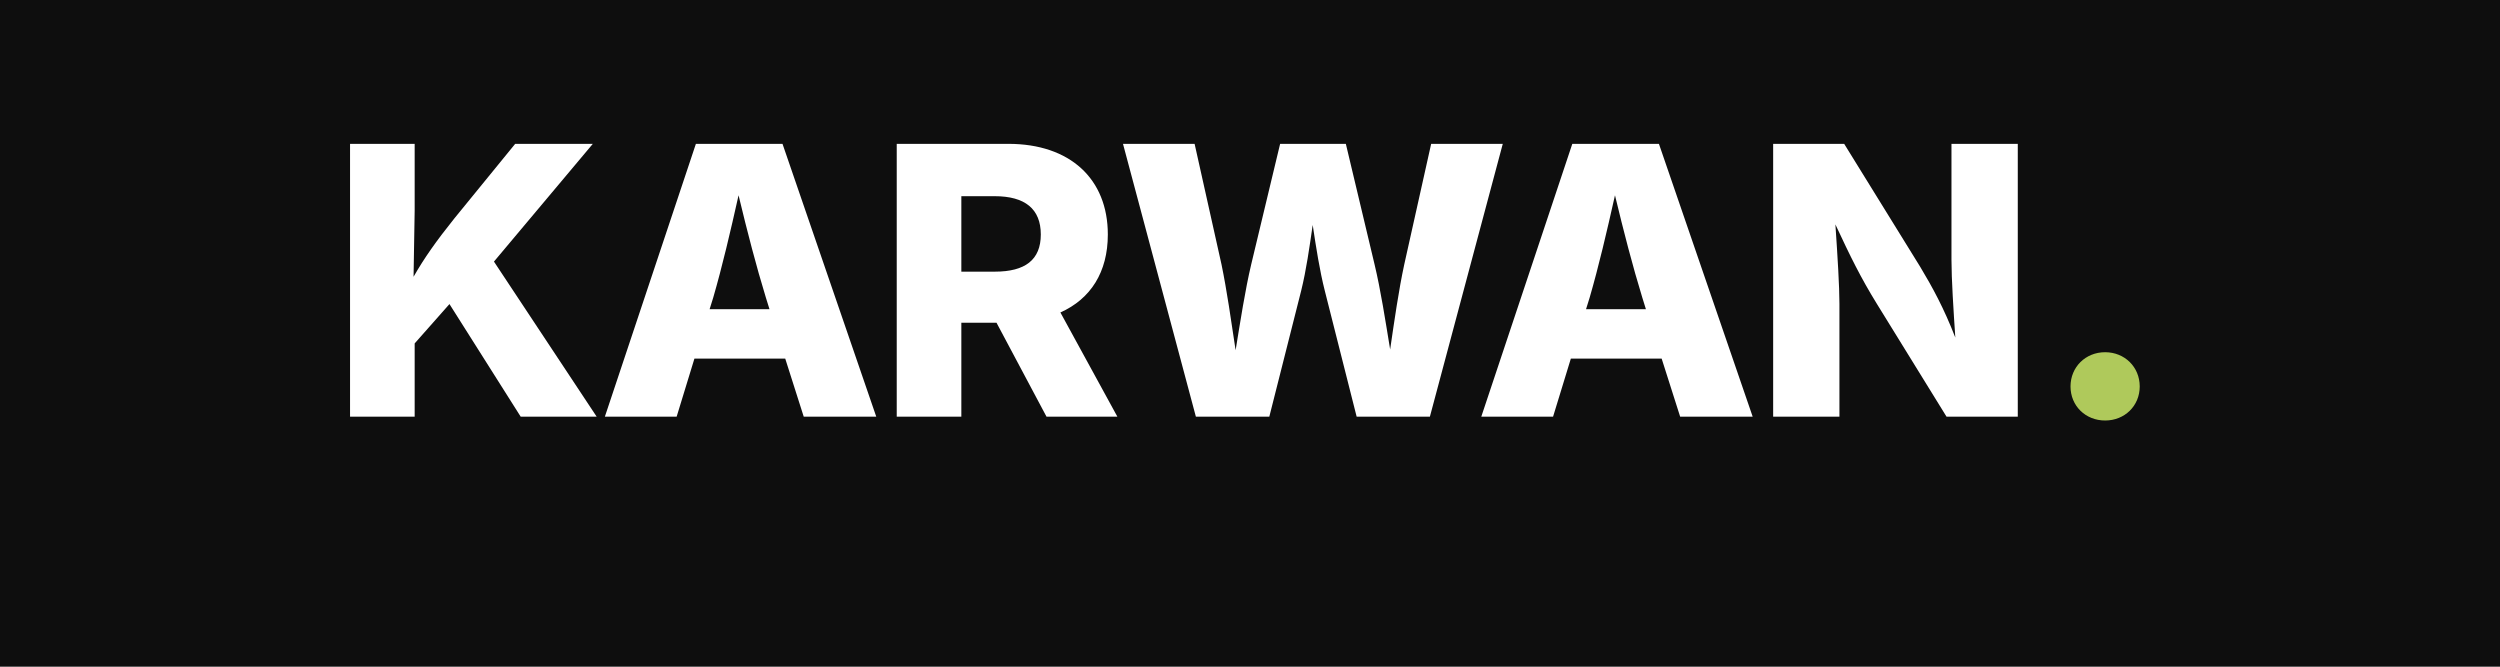
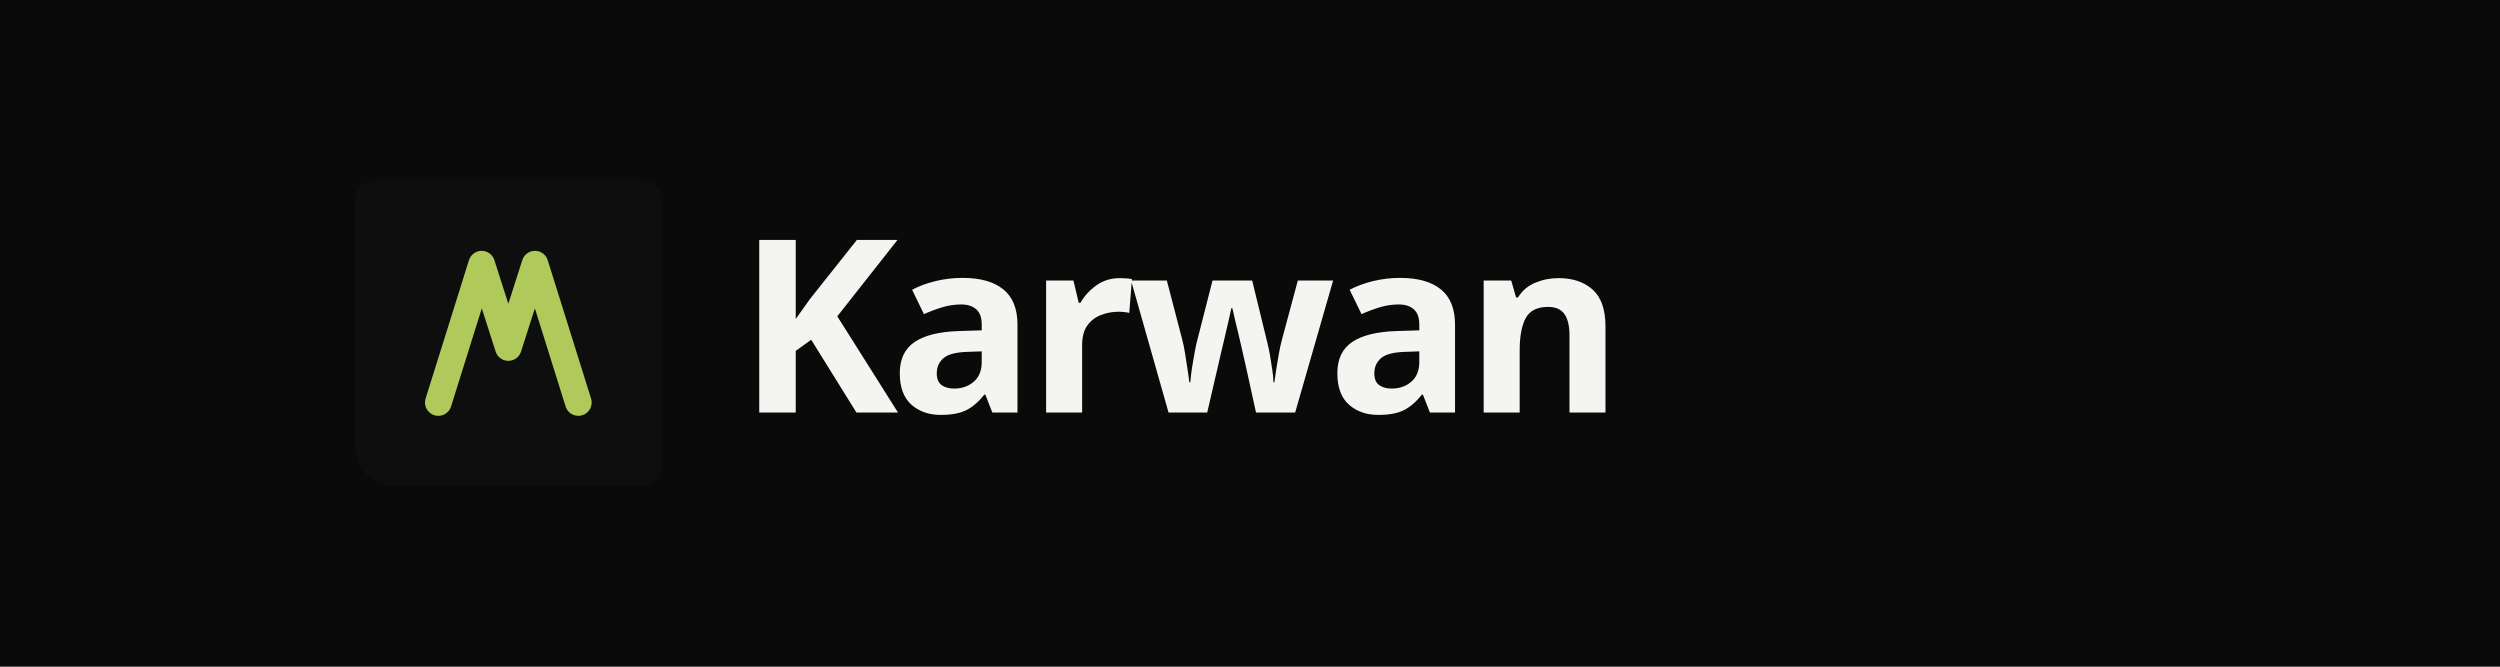
<svg xmlns="http://www.w3.org/2000/svg" width="1200" height="320" viewBox="0 0 1200 320">
-   <rect width="1200" height="320" fill="#0e0e0e" />
-   <text x="600" y="200" text-anchor="middle" font-family="'General Sans', 'Inter', system-ui, sans-serif" font-weight="800" font-size="180" letter-spacing="-4.5" fill="#FFFFFF">KARWAN<tspan fill="#AFC95B">.</tspan>
-   </text>
+   <rect width="1200" height="320" fill="#0A0A0B" />
+   <svg x="164" y="80" width="160" height="160" viewBox="0 0 400 400">
+     <path d="M44 16h312q28 0 28 28v312q0 28-28 28H72q-56 0-56-56V44q0-28 28-28Z" fill="#0E0E0E" />
+     <path d="m116 283 52-166 32 100 32-100 52 166" fill="none" stroke="#AFC95B" stroke-width="32" stroke-linecap="round" stroke-linejoin="round" />
+   </svg>
+   <text x="354" y="198" font-family="'General Sans', system-ui, sans-serif" font-size="116" font-weight="600" letter-spacing="-4" fill="#F4F4F1">Karwan</text>
</svg>
